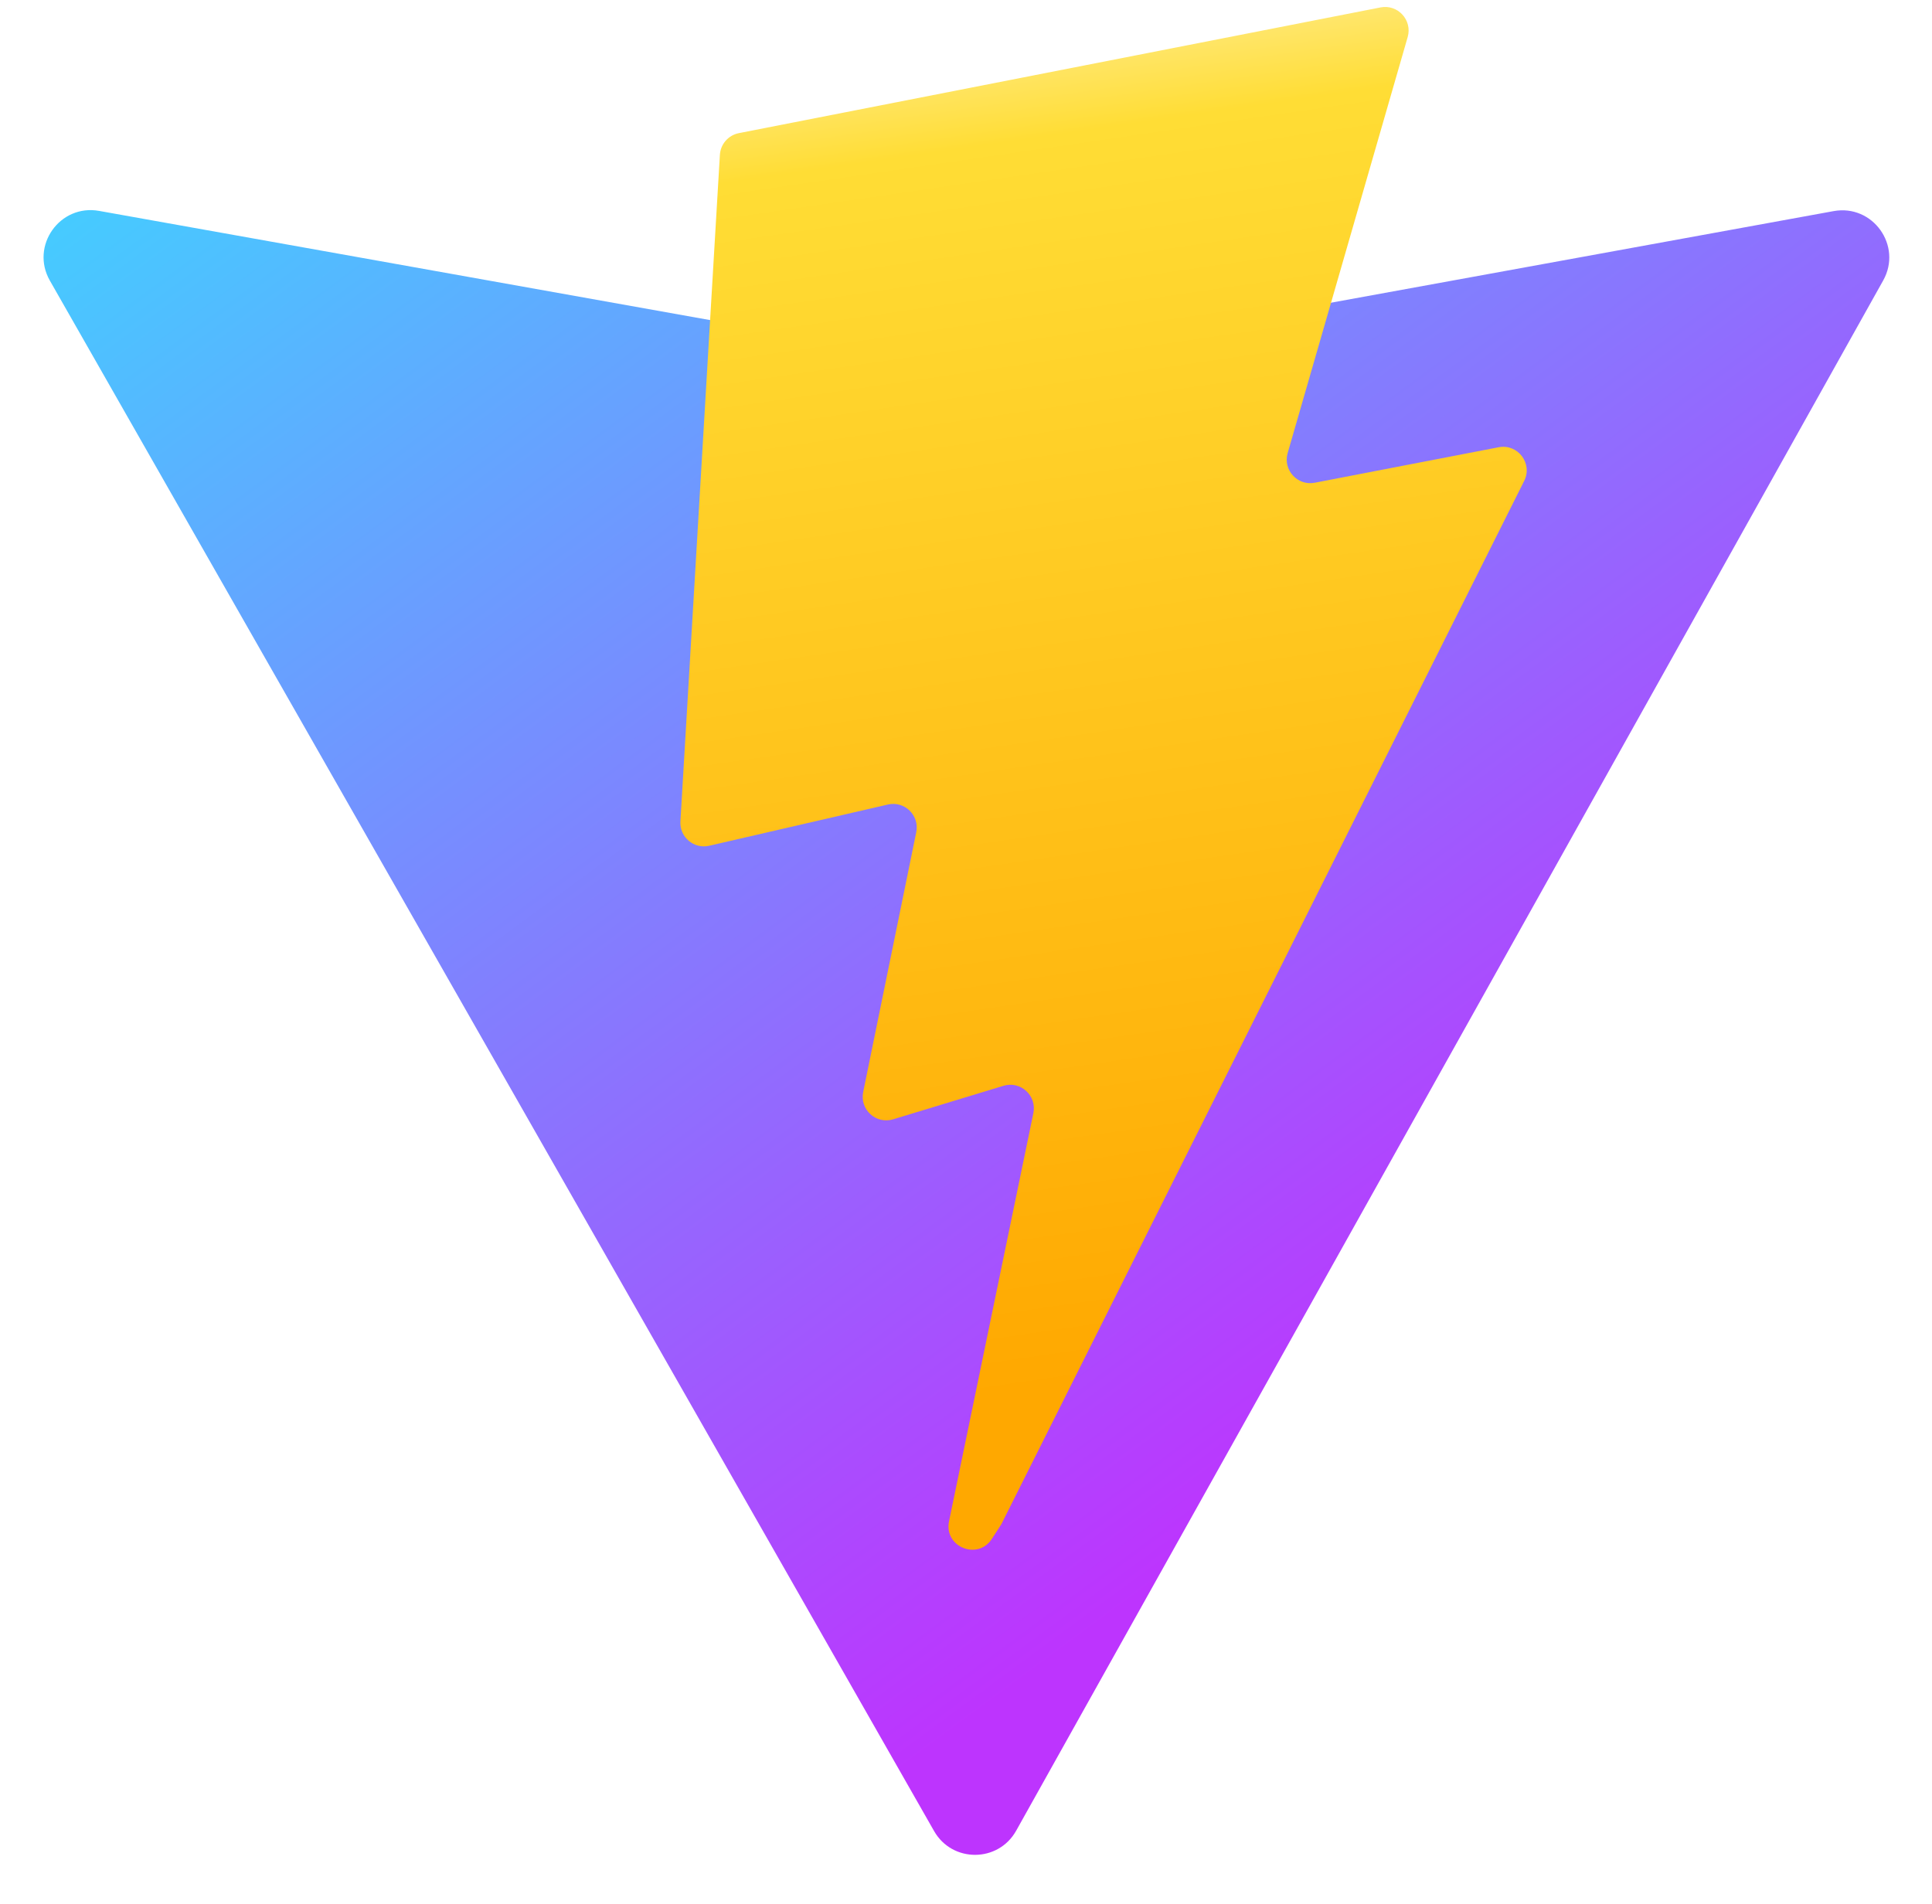
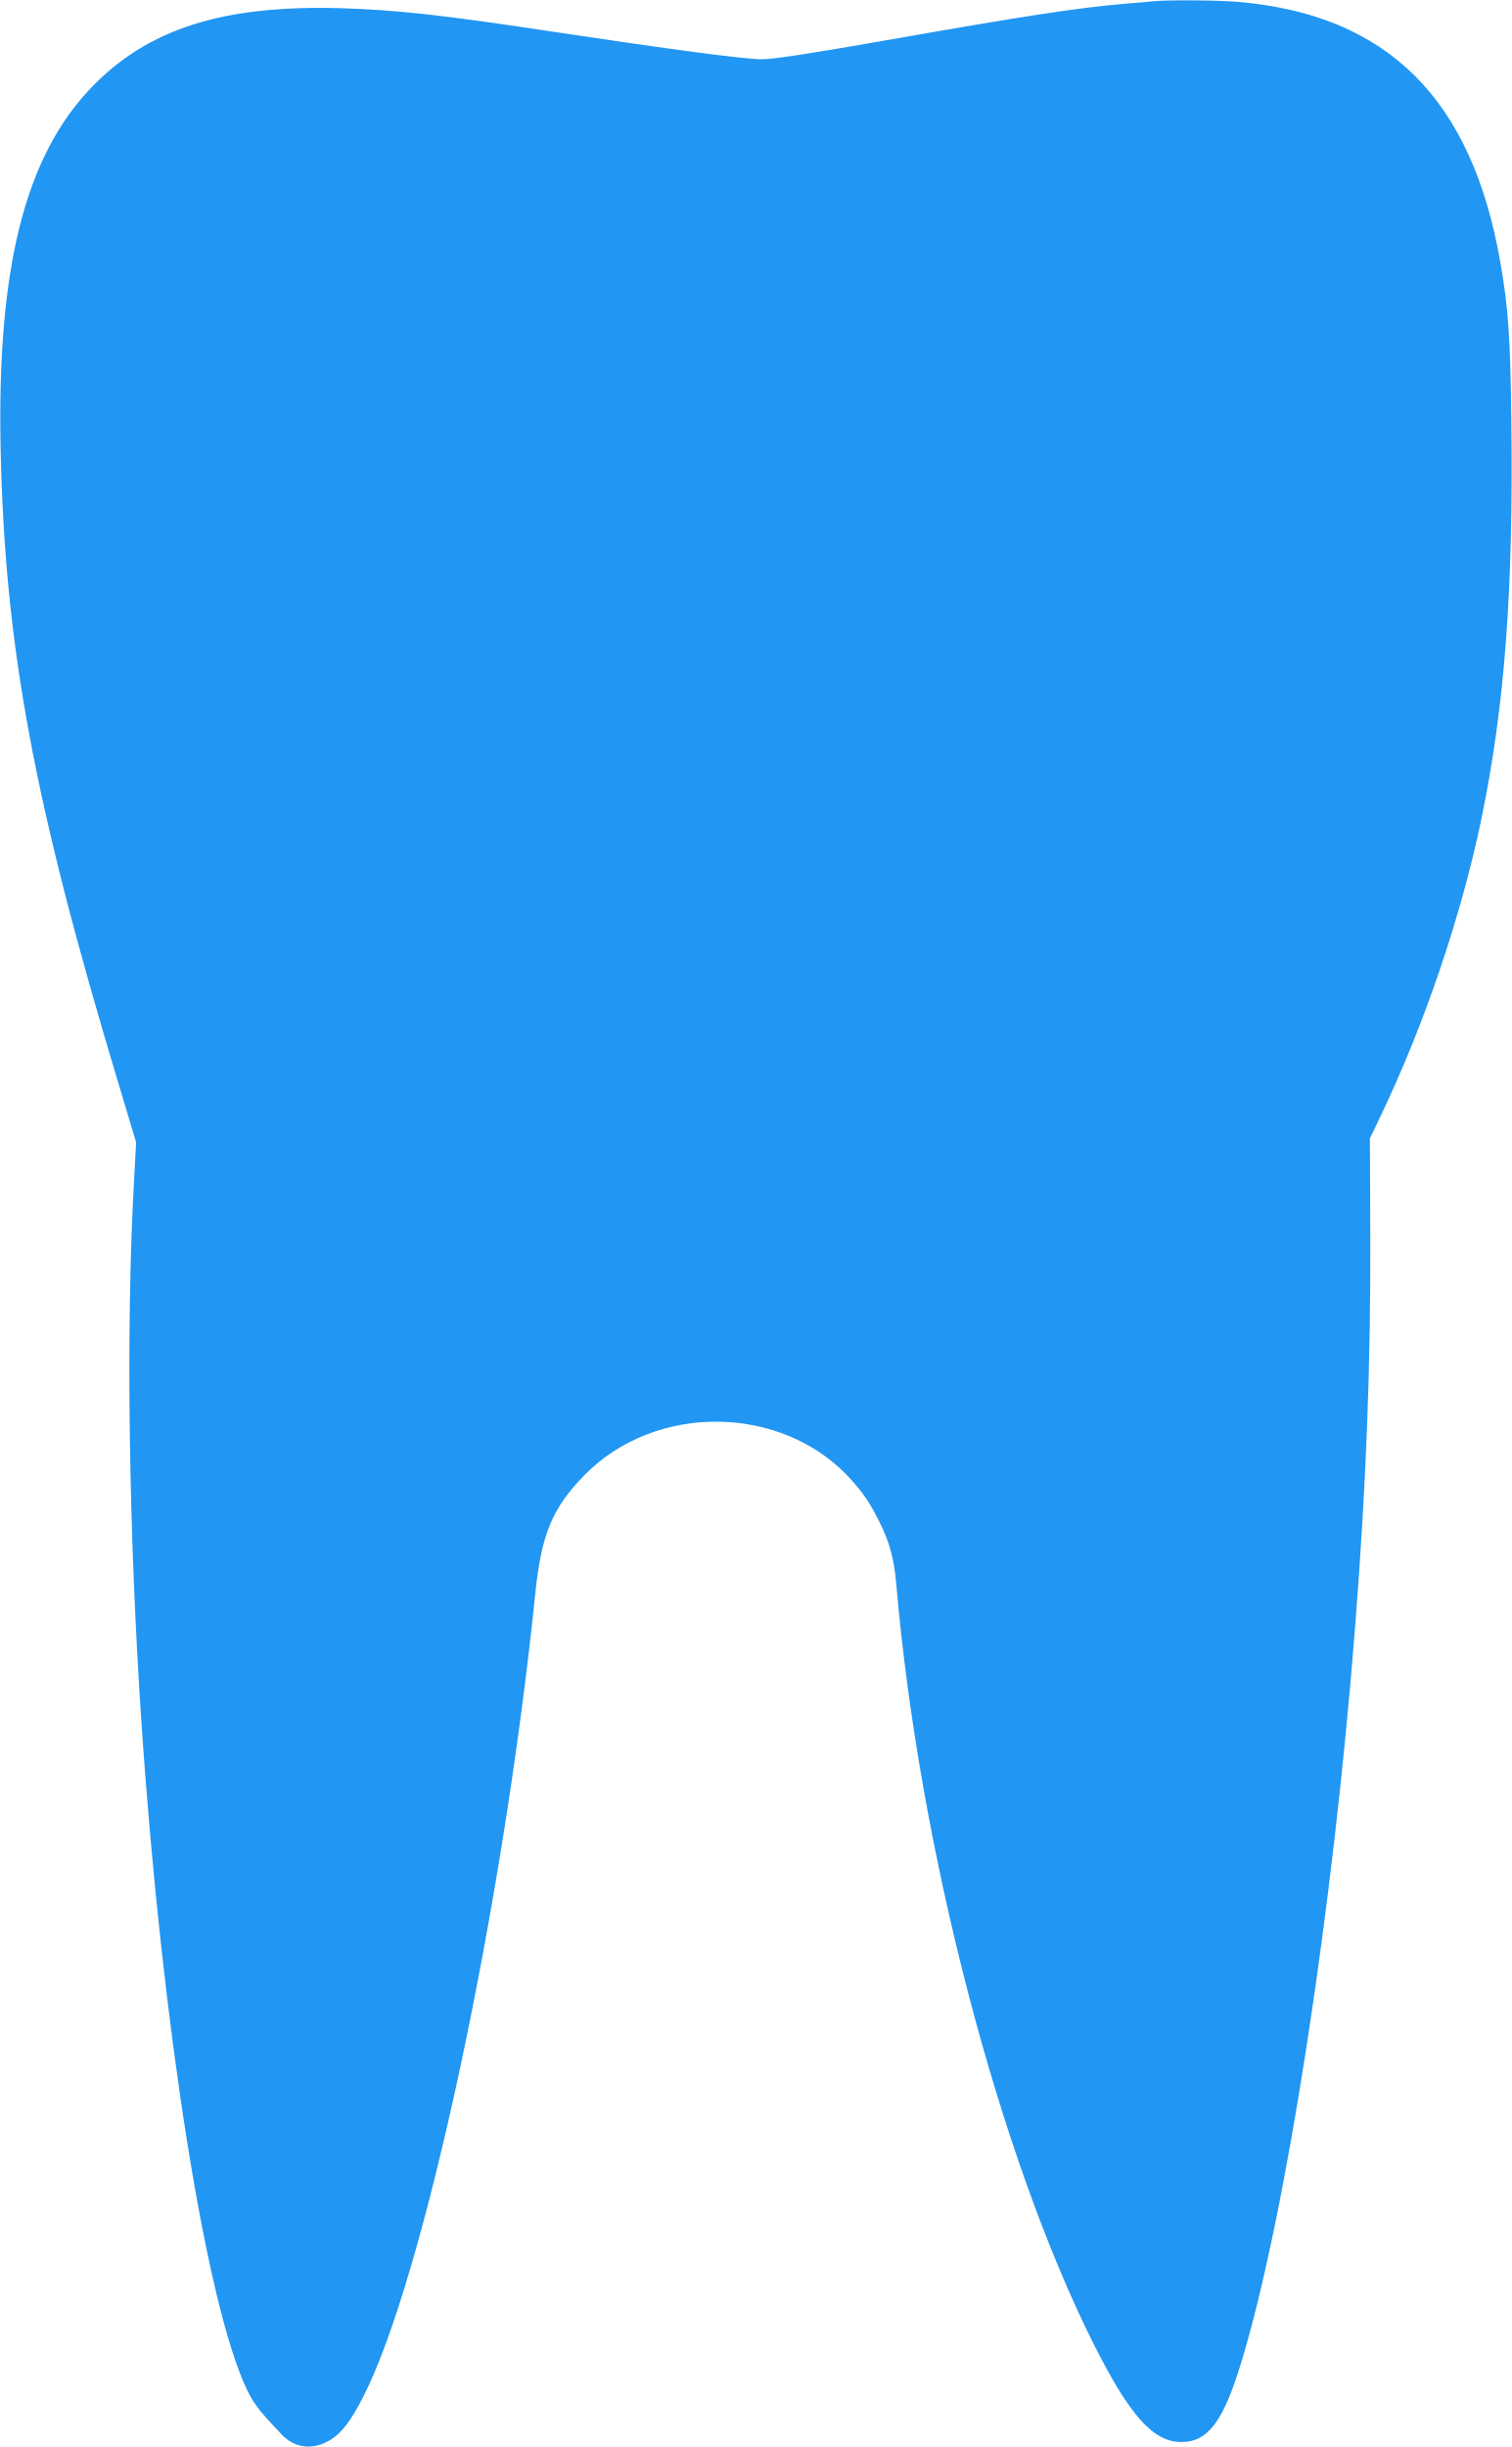
- <svg xmlns="http://www.w3.org/2000/svg" width="410" height="404" viewBox="0 0 410 404" fill="none">
-   <path d="M399.641 59.525L215.643 388.545C211.844 395.338 202.084 395.378 198.228 388.618L10.582 59.556C6.381 52.19 12.68 43.267 21.028 44.759L205.223 77.682C206.398 77.892 207.601 77.89 208.776 77.676L389.119 44.806C397.439 43.289 403.768 52.143 399.641 59.525Z" fill="url(#paint0_linear)" />
-   <path d="M292.965 1.574L156.801 28.255C154.563 28.694 152.906 30.59 152.771 32.866L144.395 174.33C144.198 177.662 147.258 180.248 150.51 179.498L188.42 170.749C191.967 169.931 195.172 173.055 194.443 176.622L183.18 231.775C182.422 235.487 185.907 238.661 189.532 237.56L212.947 230.446C216.577 229.344 220.065 232.527 219.297 236.242L201.398 322.875C200.278 328.294 207.486 331.249 210.492 326.603L212.5 323.5L323.454 102.072C325.312 98.365 322.108 94.137 318.036 94.923L279.014 102.454C275.347 103.161 272.227 99.746 273.262 96.158L298.731 7.867C299.767 4.273 296.636 0.855 292.965 1.574Z" fill="url(#paint1_linear)" />
-   <defs>
-     <linearGradient id="paint0_linear" x1="6" y1="33" x2="235" y2="344" gradientUnits="userSpaceOnUse">
-       <stop stop-color="#41D1FF" />
-       <stop offset="1" stop-color="#BD34FE" />
-     </linearGradient>
-     <linearGradient id="paint1_linear" x1="194.651" y1="8.818" x2="236.076" y2="292.989" gradientUnits="userSpaceOnUse">
-       <stop stop-color="#FFEA83" />
-       <stop offset="0.083" stop-color="#FFDD35" />
-       <stop offset="1" stop-color="#FFA800" />
-     </linearGradient>
-   </defs>
+ <svg xmlns="http://www.w3.org/2000/svg" version="1.0" width="791pt" height="1280pt" viewBox="0 0 791 1280" preserveAspectRatio="xMidYMid meet">
+   <g transform="translate(0,1280) scale(0.1,-0.1)" fill="#2196f3" stroke="none">
+     <path d="M6040 12794 c-19 -2 -91 -9 -160 -14 -245 -21 -529 -65 -1240 -190 -399 -70 -593 -100 -654 -100 -91 0 -475 51 -1126 149 -556 84 -788 109 -1075 118 -621 18 -1014 -108 -1310 -418 -344 -360 -490 -941 -472 -1874 21 -1042 173 -1862 619 -3340 l90 -300 -11 -205 c-43 -764 -28 -1853 40 -2845 108 -1585 337 -3026 550 -3473 37 -77 67 -115 184 -238 70 -73 167 -82 258 -24 56 36 102 96 166 220 317 616 732 2551 901 4200 32 314 89 451 257 623 371 379 1029 373 1387 -13 70 -77 106 -129 155 -227 57 -114 79 -196 91 -340 120 -1375 535 -2972 1031 -3963 188 -374 311 -513 458 -514 140 -1 221 106 316 420 232 762 480 2366 595 3849 58 739 82 1376 79 2060 l-2 490 55 115 c228 475 421 1043 527 1550 123 593 169 1196 158 2084 -5 445 -16 597 -58 836 -149 854 -590 1292 -1369 1360 -106 9 -358 11 -440 4z" />
+   </g>
</svg>
